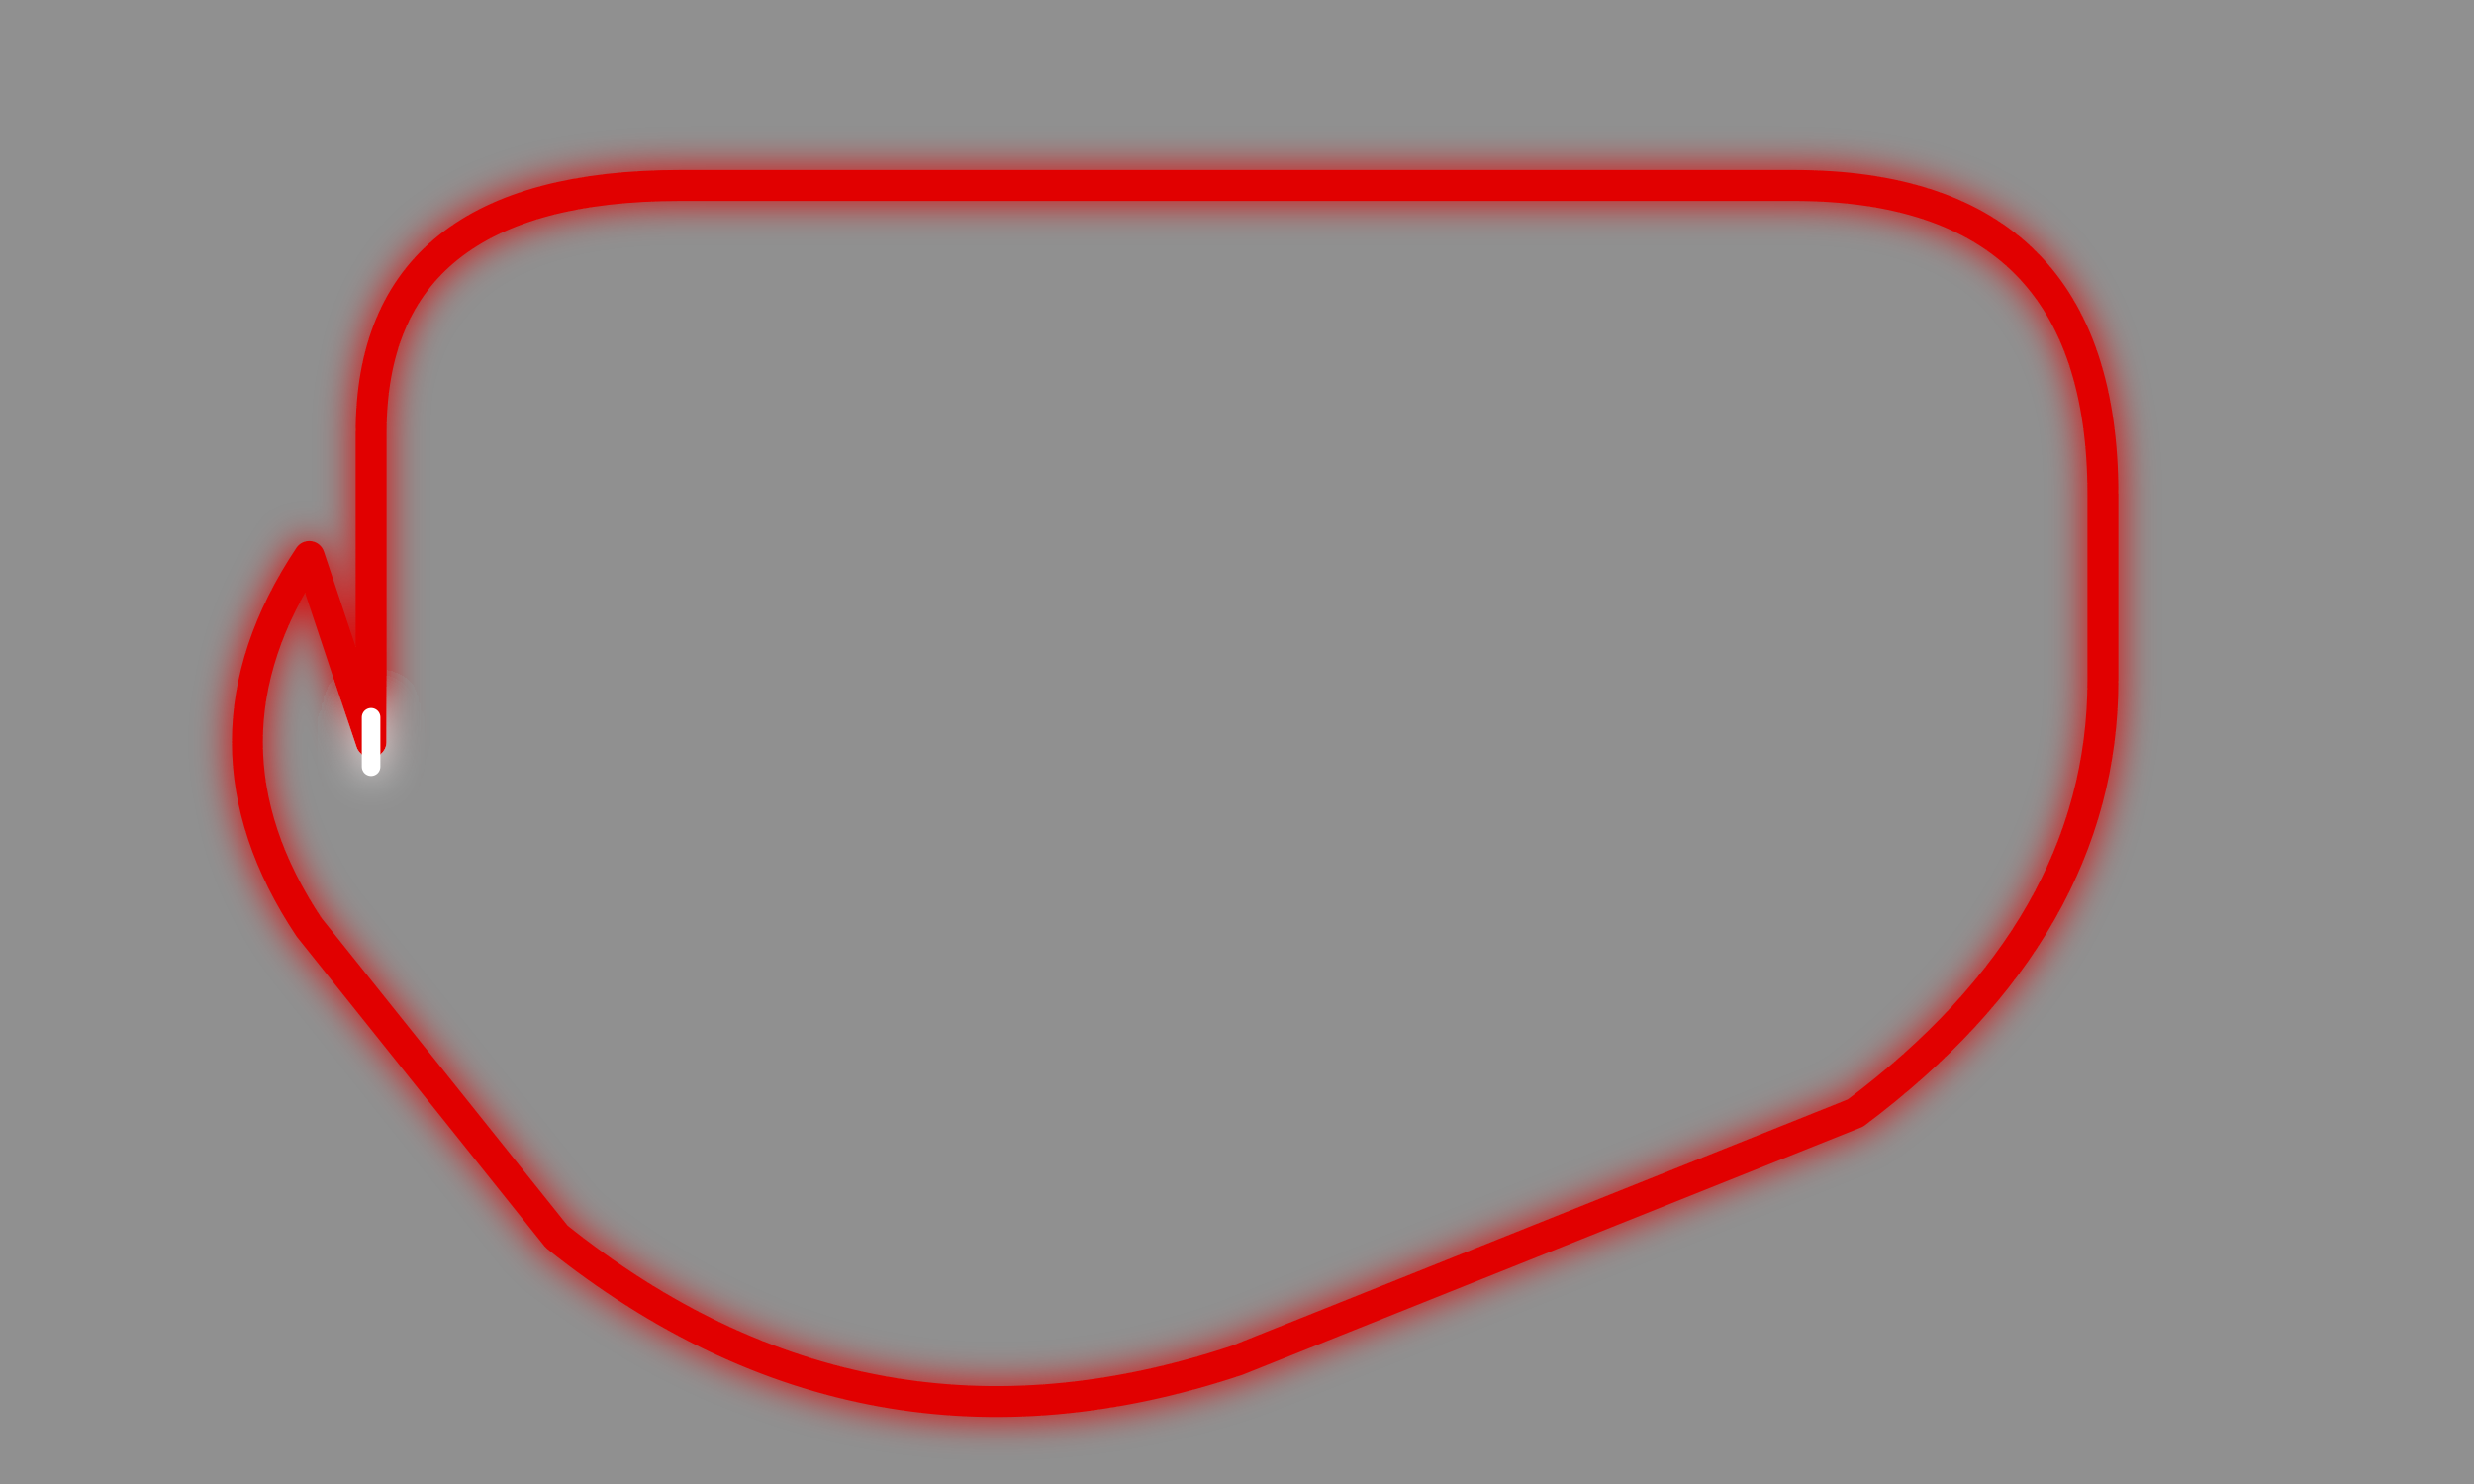
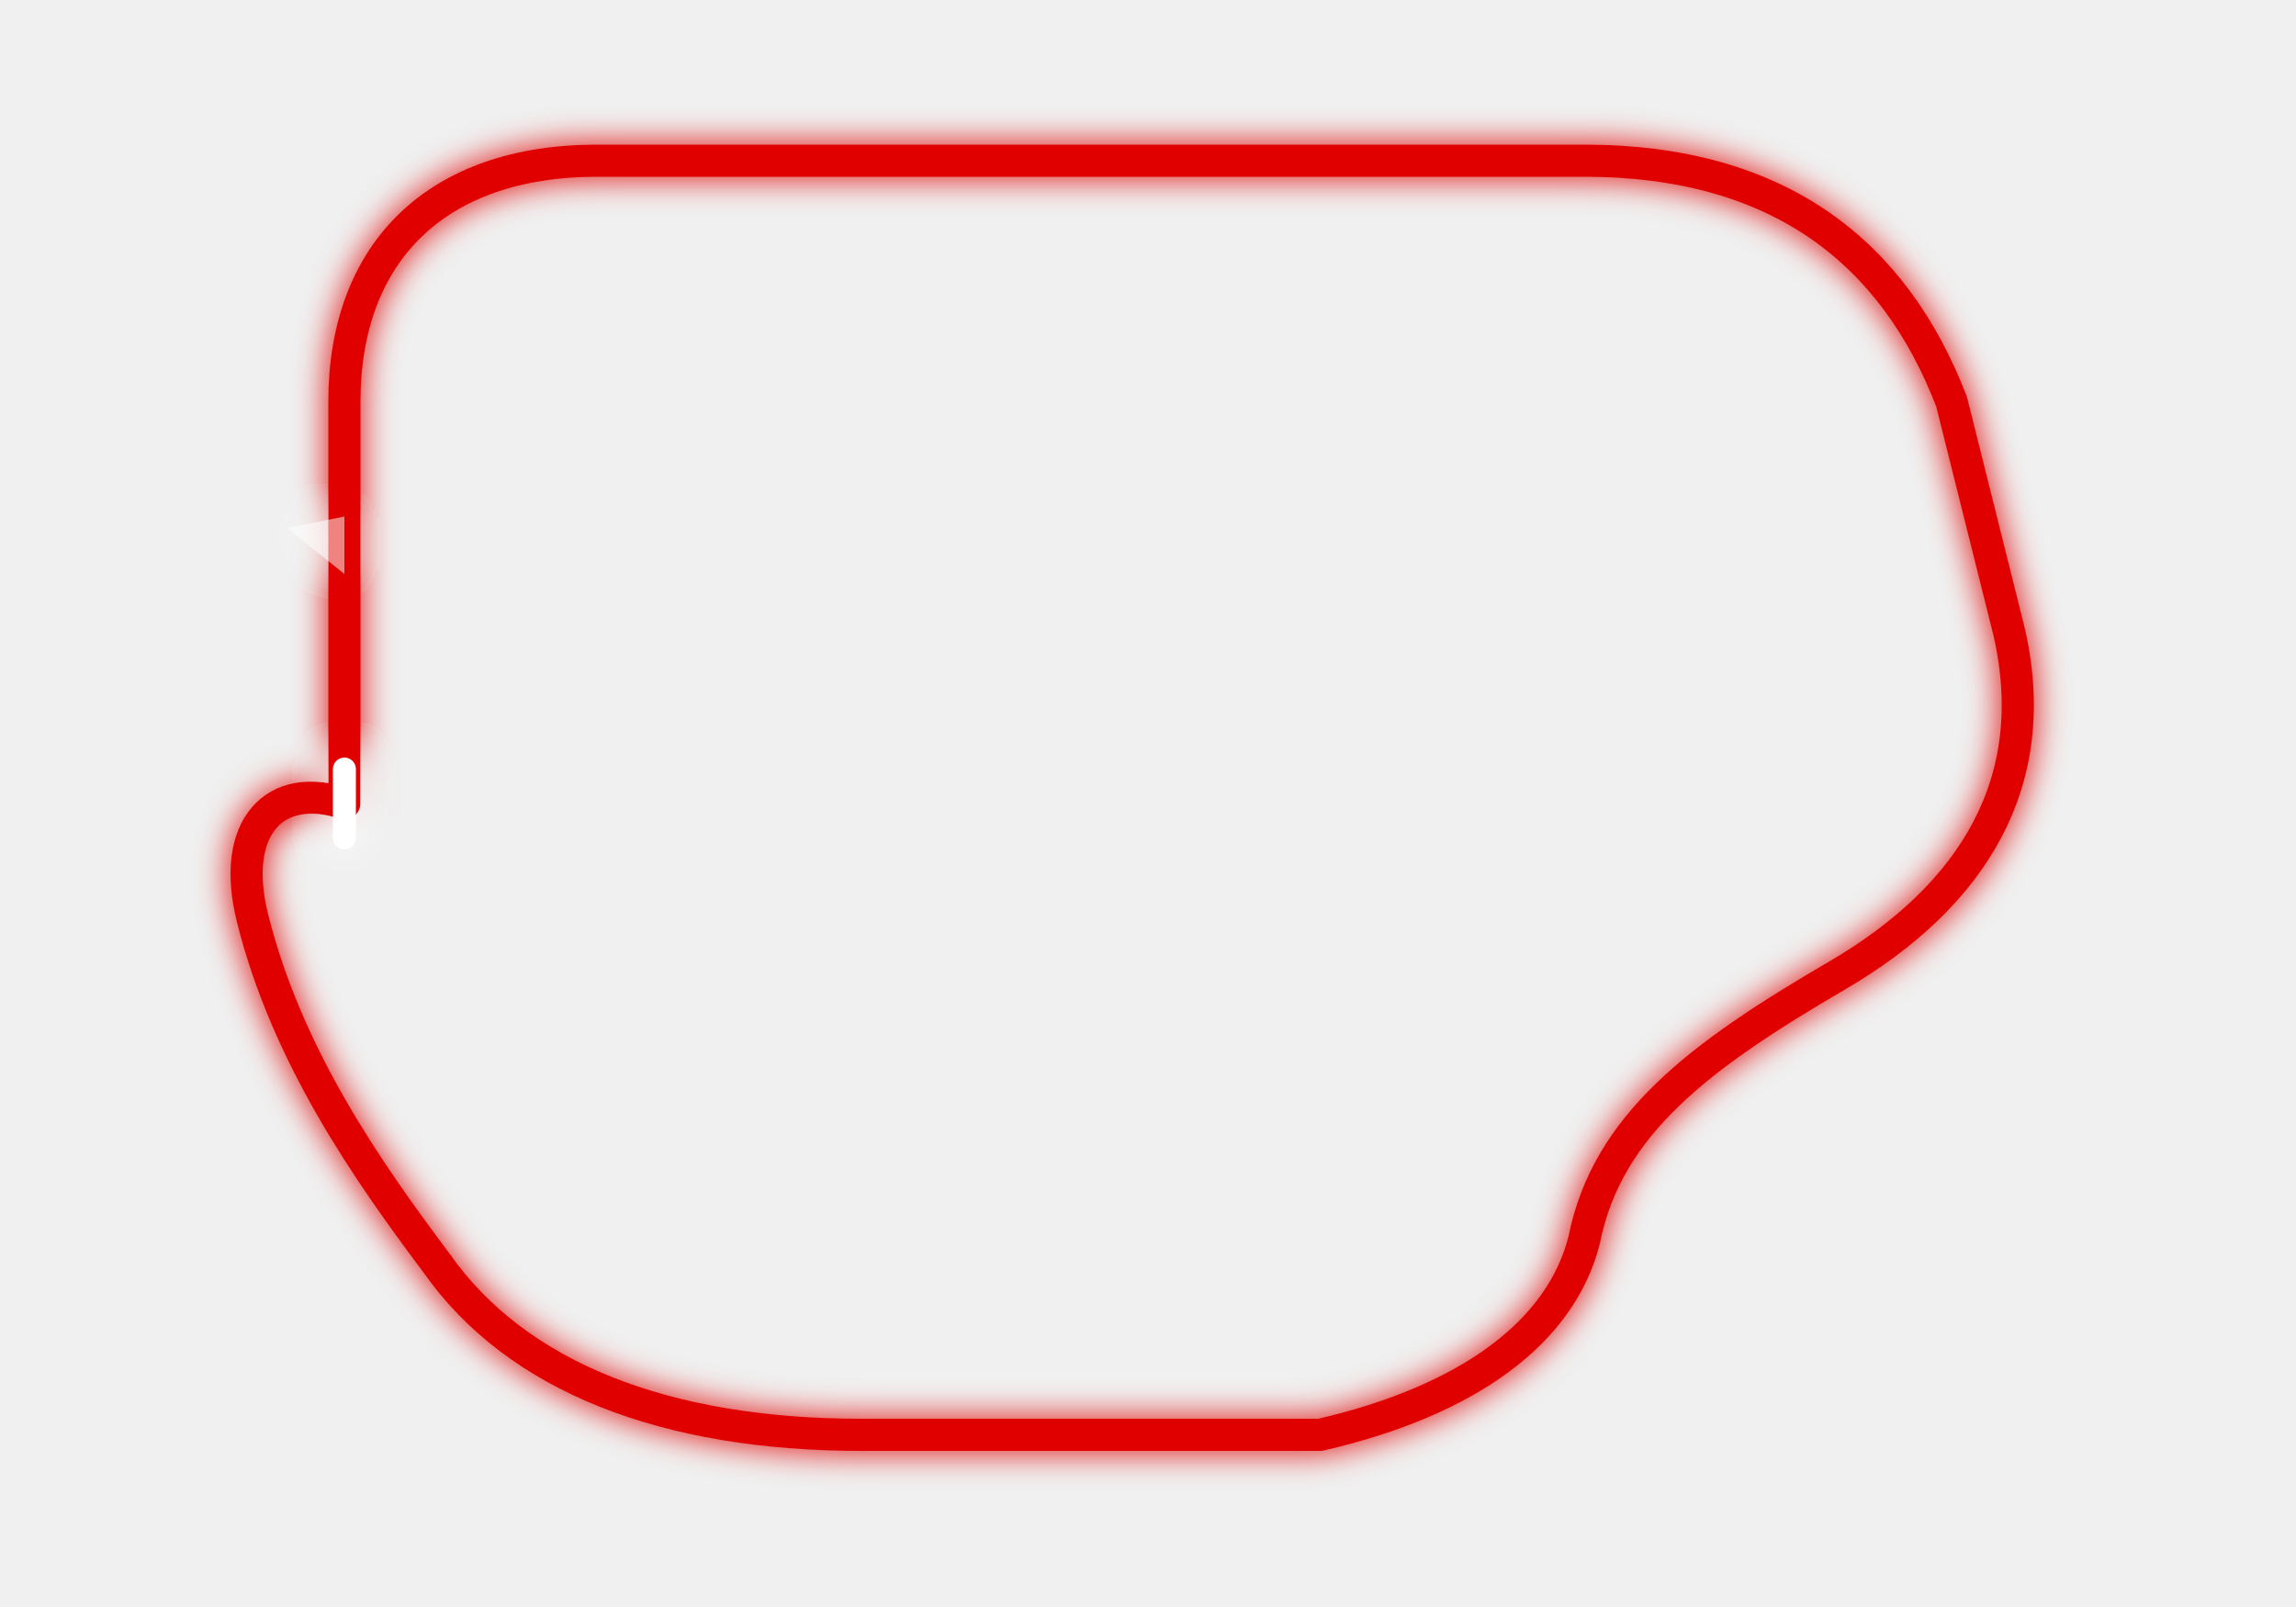
- <svg xmlns="http://www.w3.org/2000/svg" viewBox="0 0 200 120">
+ <svg xmlns="http://www.w3.org/2000/svg" viewBox="0 0 200 140">
  <defs>
-     <filter id="glow-barcelona" x="-20%" y="-20%" width="140%" height="140%">
-       <feGaussianBlur stdDeviation="1.5" result="blur" />
+     <filter id="gl" x="-20%" y="-20%" width="140%" height="140%">
+       <feGaussianBlur stdDeviation="1.5" result="b" />
      <feMerge>
-         <feMergeNode in="blur" />
+         <feMergeNode in="b" />
        <feMergeNode in="SourceGraphic" />
      </feMerge>
    </filter>
  </defs>
-   <rect width="200" height="120" fill="rgba(0,0,0,0.4)" />
-   <g filter="url(#glow-barcelona)">
-     <path d="M 30 60              L 30 35              Q 30 15 55 15              L 145 15              Q 170 15 170 40              L 170 55              Q 170 75 150 90              L 100 110              Q 70 120 45 100              L 25 75              Q 15 60 25 45              L 30 60" fill="none" stroke="#E10600" stroke-width="2.5" stroke-linejoin="round" stroke-linecap="round" />
-     <line x1="30" y1="58" x2="30" y2="62" stroke="#fff" stroke-width="1.5" stroke-linecap="round" />
+   <g filter="url(#gl)">
+     <path d="M 30 70 L 30 35 C 30 22 38 14 52 14 L 138 14 C 155 14 165 22 170 35 L 175 55 C 178 68 172 78 160 85 C 148 92 140 98 138 108 C 136 116 128 122 115 125 L 75 125 C 58 125 45 120 38 110 C 32 102 25 92 22 80 C 20 72 24 68 30 70 Z" fill="none" stroke="#E10600" stroke-width="2.8" stroke-linejoin="round" stroke-linecap="round" />
+     <line x1="30" y1="67" x2="30" y2="73" stroke="#fff" stroke-width="2" stroke-linecap="round" />
+     <polygon points="30,50 25,46 30,45" fill="#fff" opacity=".5" />
  </g>
</svg>
